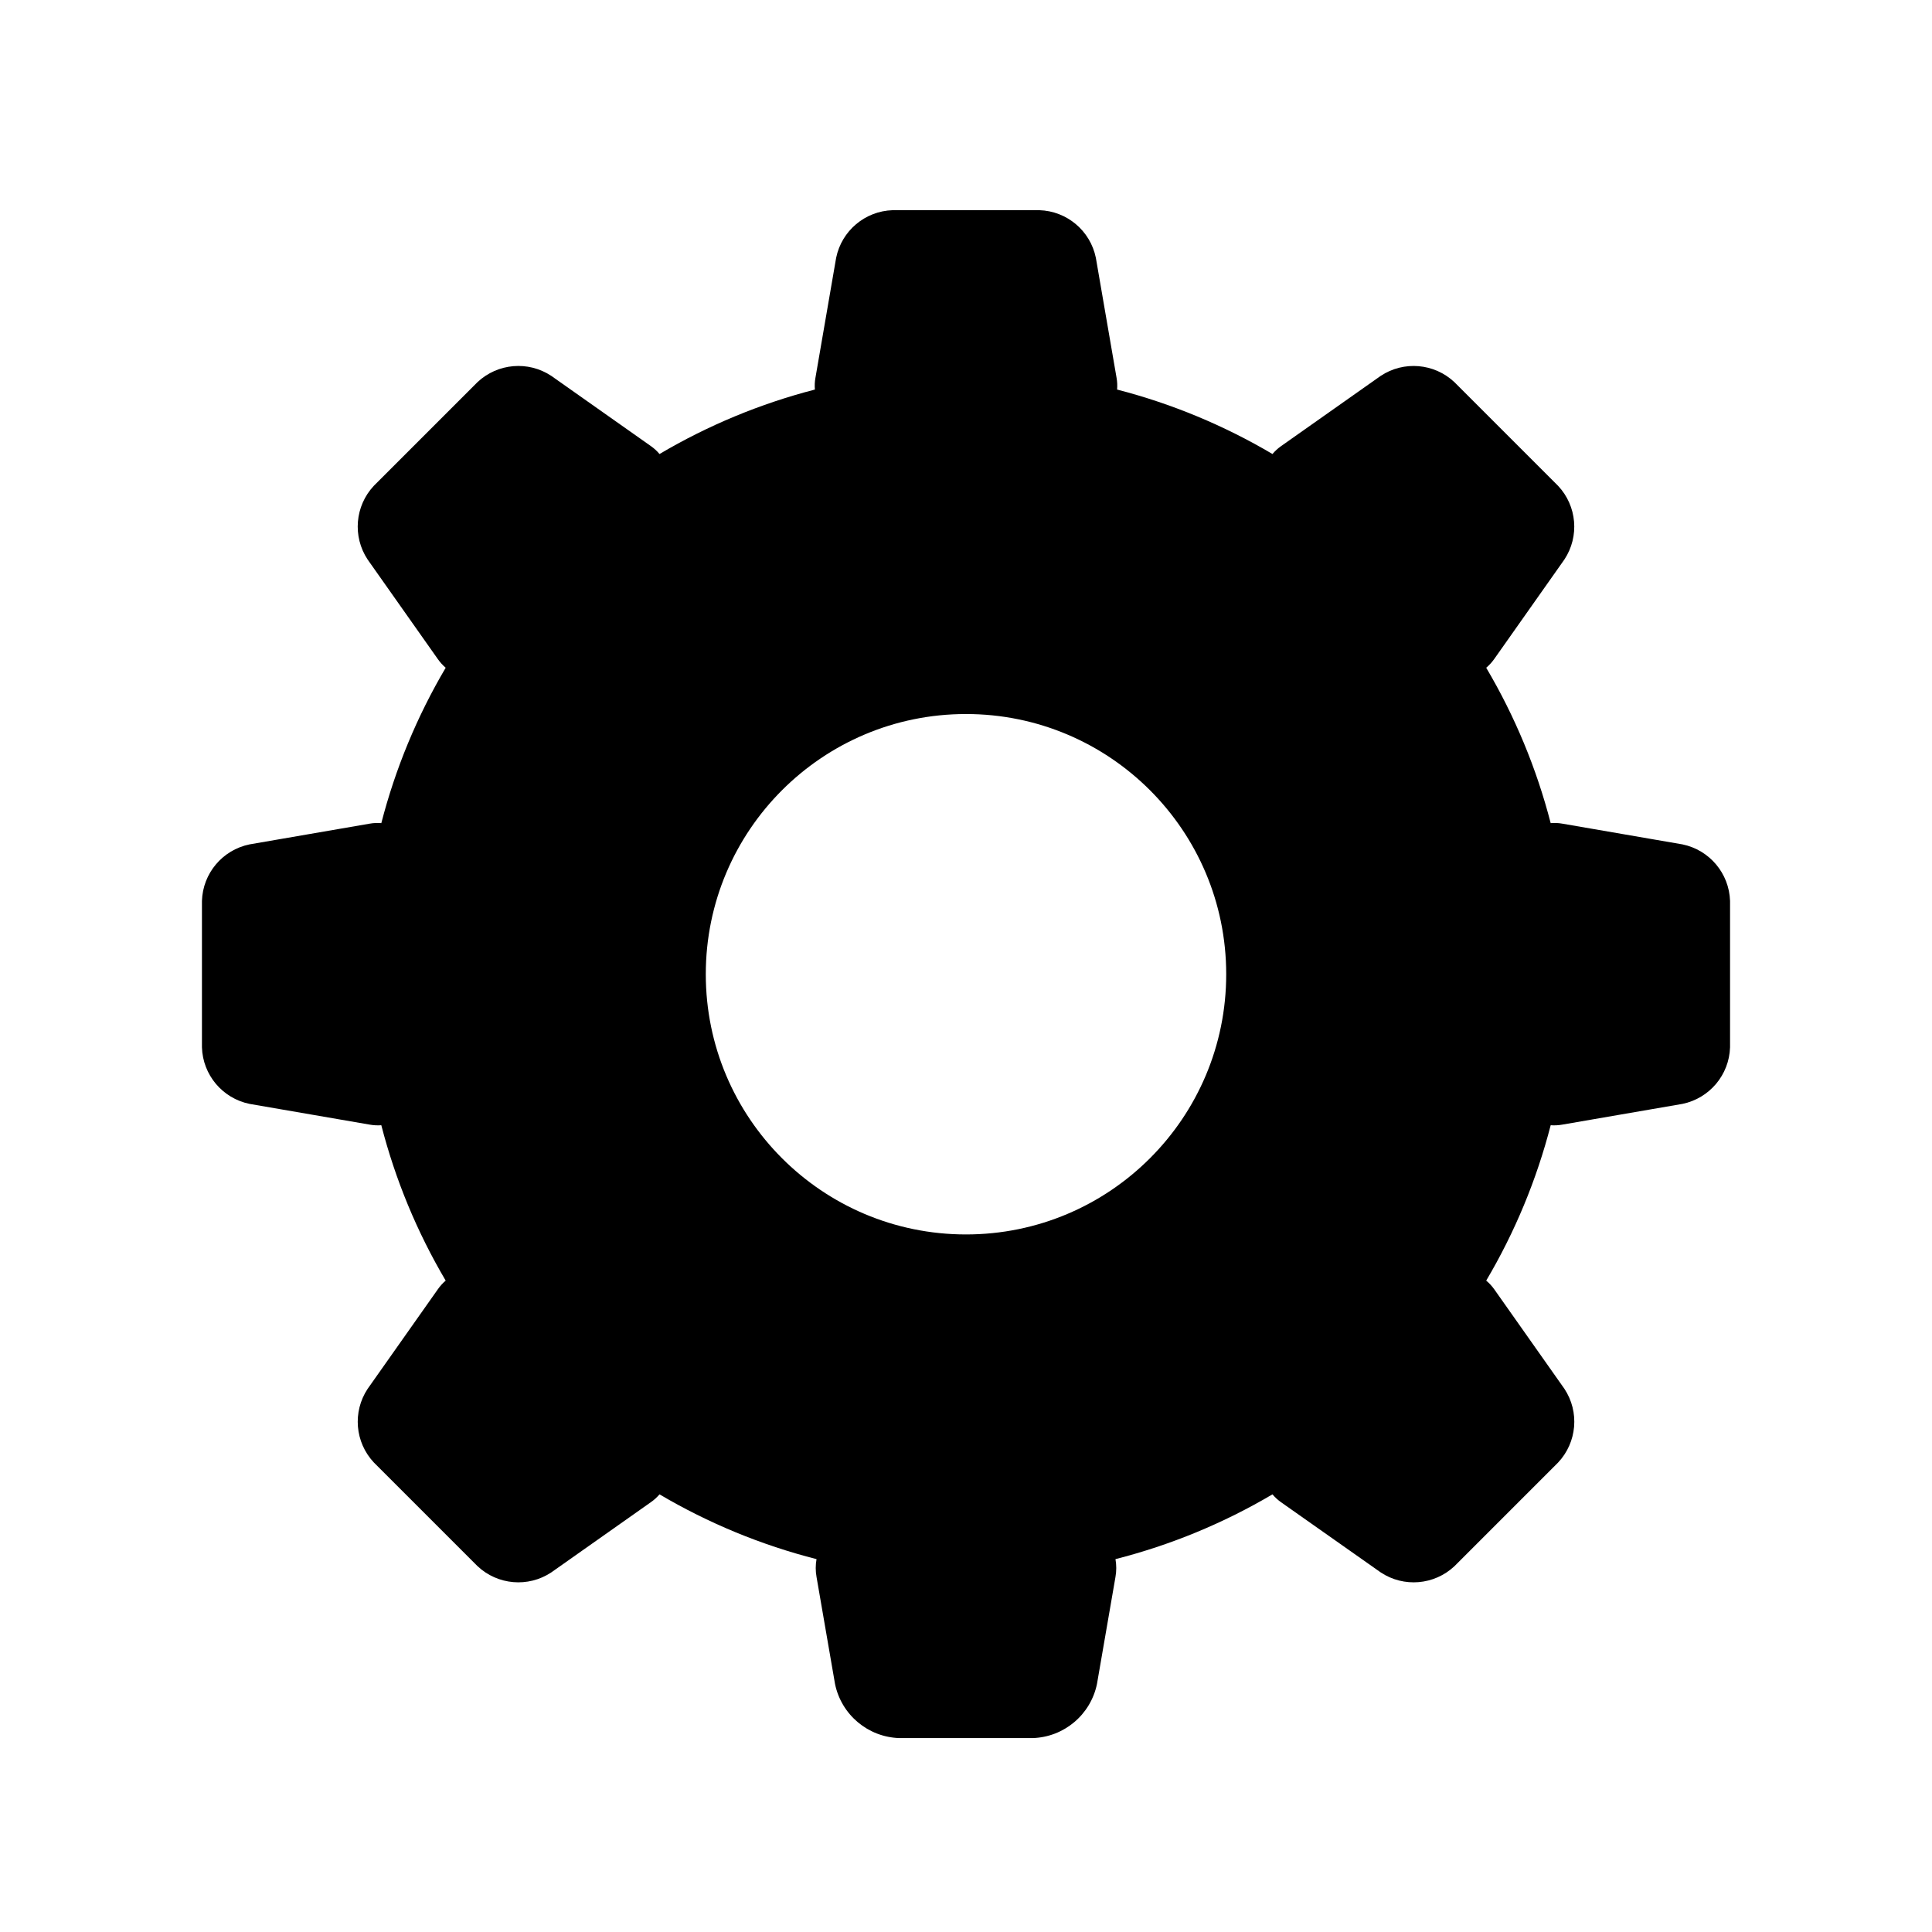
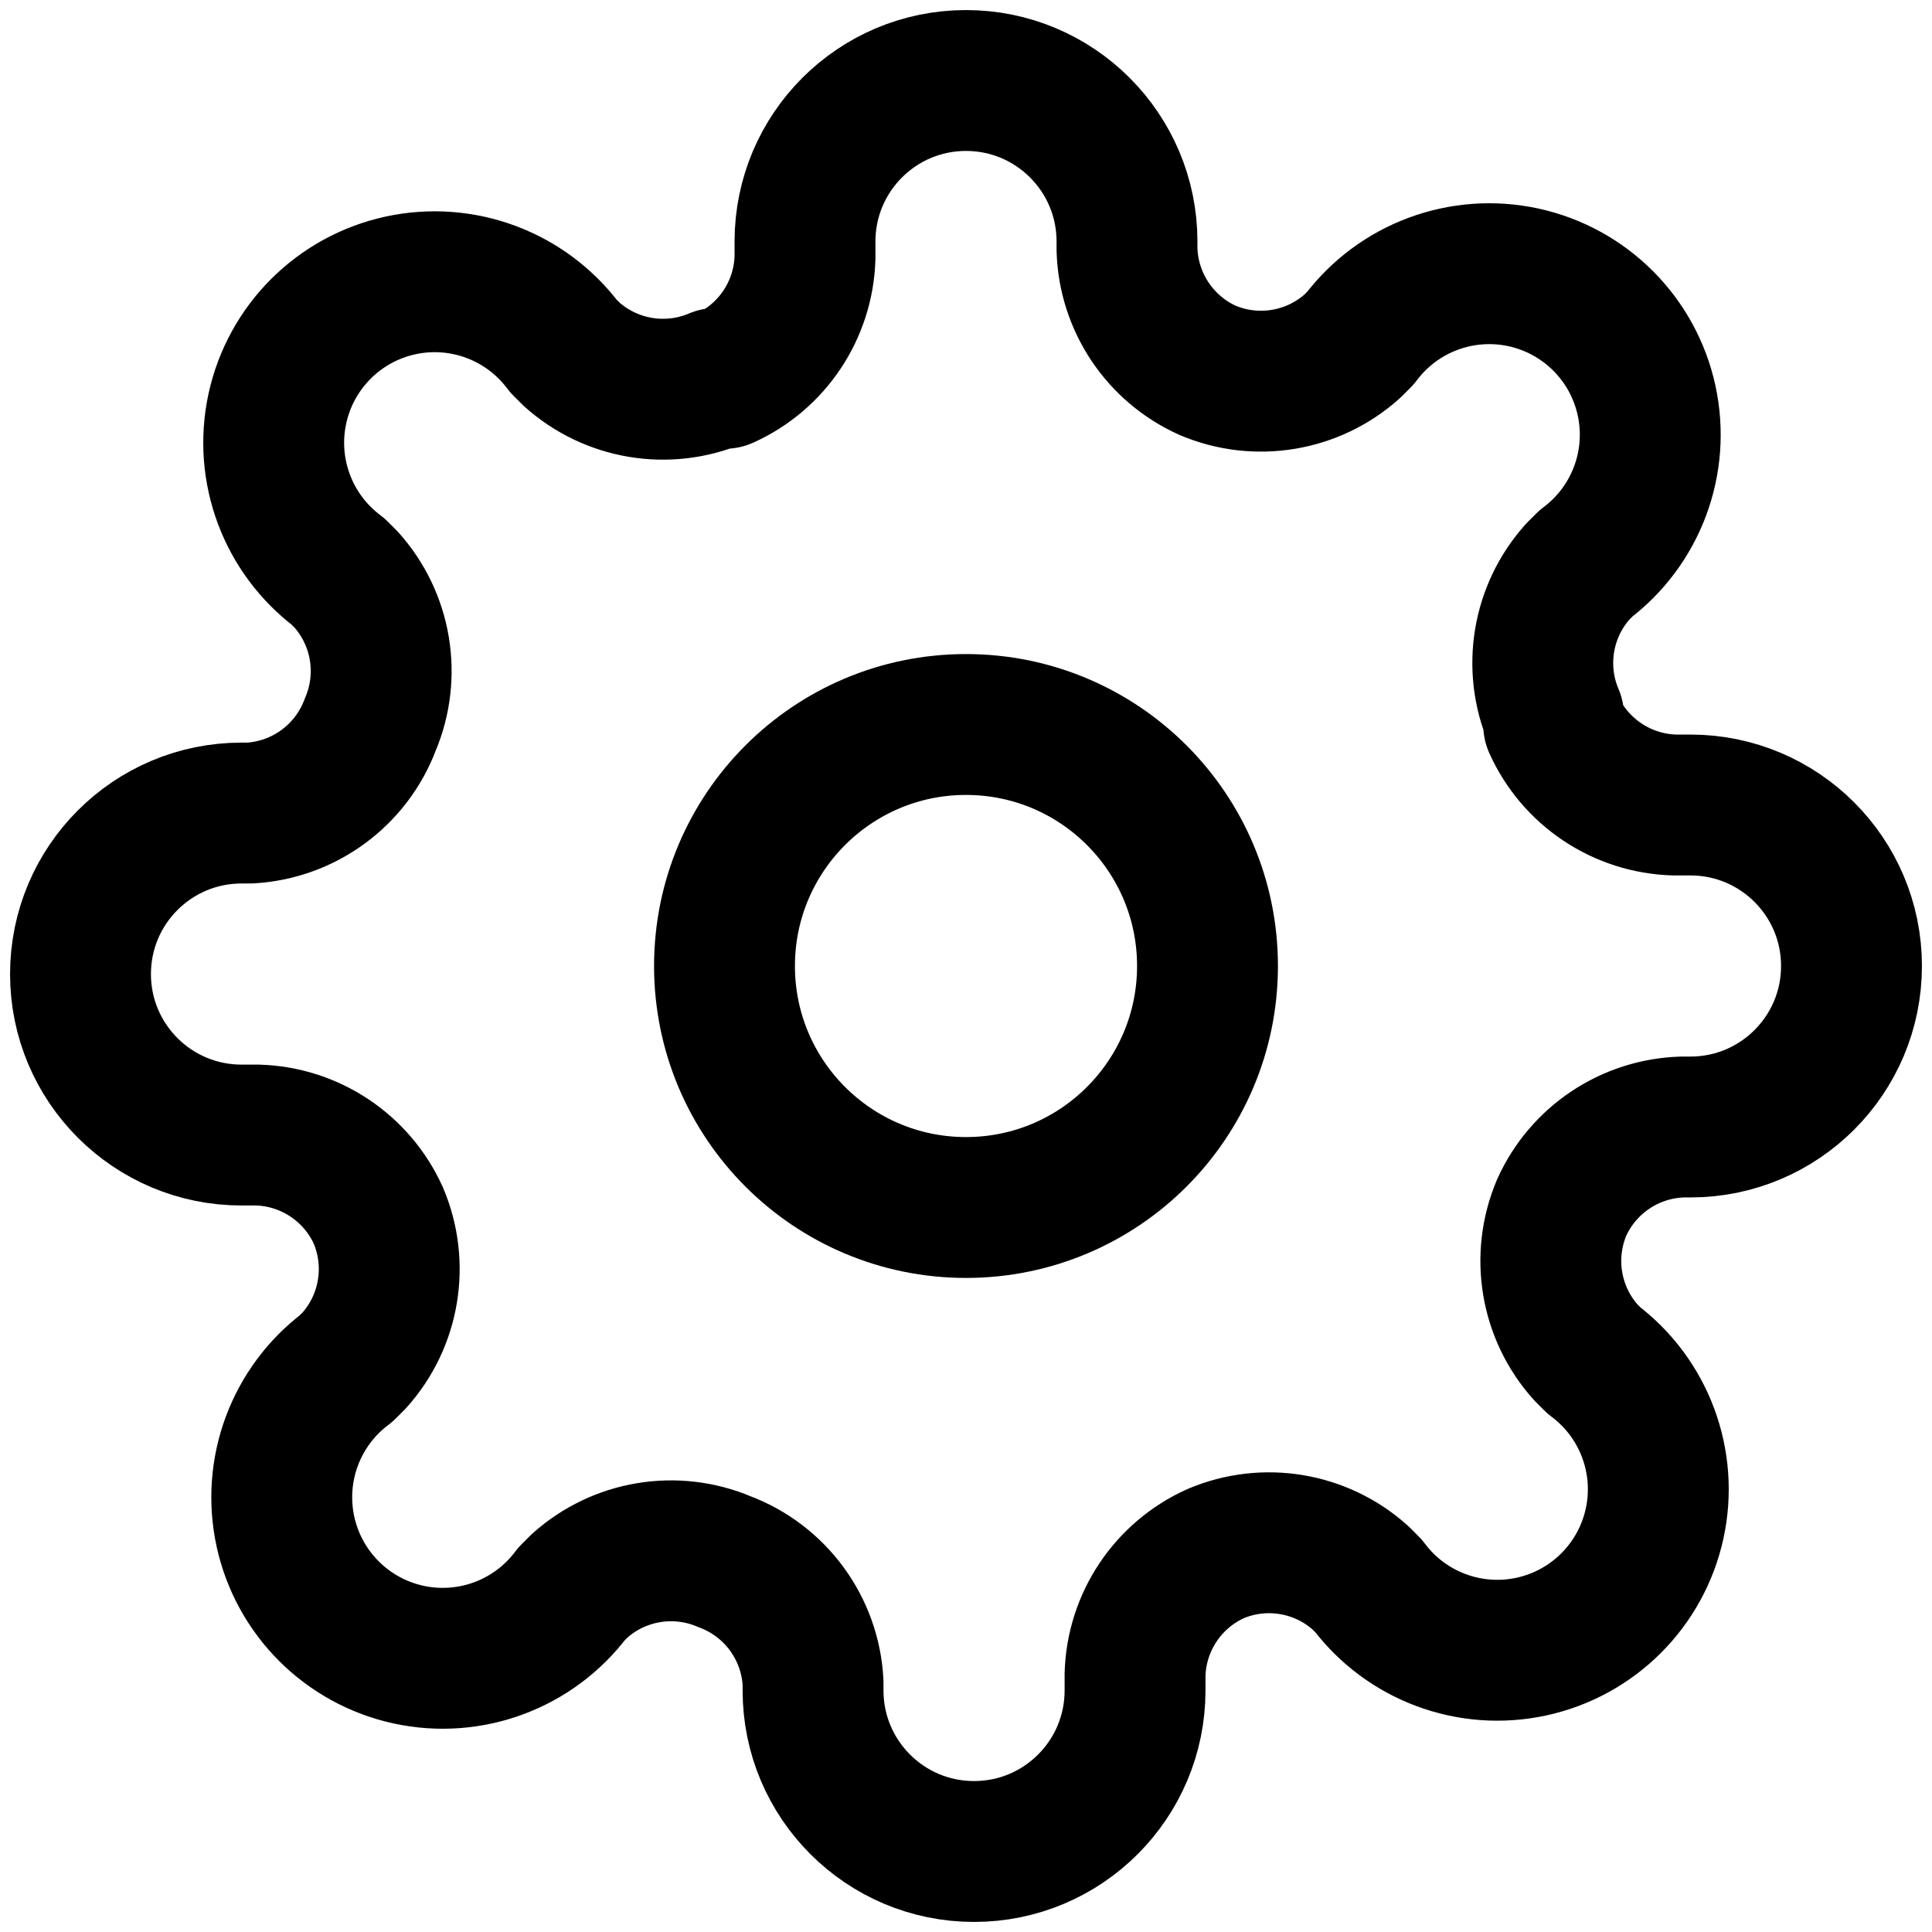
- <svg xmlns="http://www.w3.org/2000/svg" viewBox="-1 0 19 19">
-   <path d="M16.014 8.86v1.44a.587.587 0 0 1-.468.556l-1.182.204a.463.463 0 0 1-.114.006 5.902 5.902 0 0 1-.634 1.528.455.455 0 0 1 .078.084l.691.98a.586.586 0 0 1-.062.725l-1.02 1.02a.586.586 0 0 1-.724.061l-.98-.69a.444.444 0 0 1-.085-.078 5.908 5.908 0 0 1-1.544.637.502.502 0 0 1 0 .175l-.182 1.053a.667.667 0 0 1-.633.532h-1.31a.667.667 0 0 1-.633-.532l-.182-1.053a.495.495 0 0 1 0-.175 5.908 5.908 0 0 1-1.544-.637.444.444 0 0 1-.085.077l-.98.691a.586.586 0 0 1-.725-.062l-1.02-1.02a.586.586 0 0 1-.061-.723l.691-.98a.454.454 0 0 1 .077-.085 5.901 5.901 0 0 1-.633-1.528.466.466 0 0 1-.114-.006l-1.182-.204a.586.586 0 0 1-.468-.556V8.86a.586.586 0 0 1 .468-.556L2.636 8.1a.437.437 0 0 1 .114-.005 5.912 5.912 0 0 1 .633-1.528.466.466 0 0 1-.077-.085l-.691-.98a.587.587 0 0 1 .061-.724l1.02-1.02a.587.587 0 0 1 .725-.062l.98.691a.444.444 0 0 1 .085.078 5.903 5.903 0 0 1 1.528-.634.433.433 0 0 1 .005-.114l.204-1.182a.586.586 0 0 1 .556-.468h1.442a.586.586 0 0 1 .556.468l.204 1.182a.448.448 0 0 1 .005.114 5.908 5.908 0 0 1 1.528.634.444.444 0 0 1 .085-.078l.98-.691a.586.586 0 0 1 .724.062l1.02 1.02a.586.586 0 0 1 .062.724l-.691.98a.467.467 0 0 1-.078.085 5.902 5.902 0 0 1 .634 1.528.434.434 0 0 1 .114.005l1.182.204a.587.587 0 0 1 .468.556zm-4.955.72a2.559 2.559 0 1 0-2.56 2.56 2.559 2.559 0 0 0 2.56-2.56z" />
+ <svg xmlns="http://www.w3.org/2000/svg" viewBox="0 0 24 24">
+   <g fill="none" stroke="currentColor" stroke-width="1.75" stroke-linecap="round" stroke-linejoin="round">
+     <circle cx="12" cy="12" r="3" />
+     <path d="M19.4 15a1.7 1.7 0 0 0 .3 1.8l.1.1a2 2 0 1 1-2.8 2.8l-.1-.1a1.7 1.7 0 0 0-1.8-.3 1.7 1.7 0 0 0-1 1.5V21a2 2 0 1 1-4 0v-.1a1.7 1.7 0 0 0-1.1-1.5 1.7 1.7 0 0 0-1.8.3l-.1.1a2 2 0 1 1-2.8-2.8l.1-.1a1.7 1.7 0 0 0 .3-1.8 1.7 1.7 0 0 0-1.5-1H3a2 2 0 1 1 0-4h.1a1.7 1.7 0 0 0 1.5-1.1 1.7 1.7 0 0 0-.3-1.8l-.1-.1a2 2 0 1 1 2.8-2.8l.1.1a1.7 1.7 0 0 0 1.8.3H9a1.7 1.7 0 0 0 1-1.5V3a2 2 0 1 1 4 0v.1a1.7 1.7 0 0 0 1 1.5 1.7 1.7 0 0 0 1.8-.3l.1-.1a2 2 0 1 1 2.8 2.8l-.1.1a1.7 1.7 0 0 0-.3 1.8V9a1.7 1.7 0 0 0 1.5 1H21a2 2 0 1 1 0 4h-.1a1.7 1.7 0 0 0-1.5 1z" />
+   </g>
</svg>
